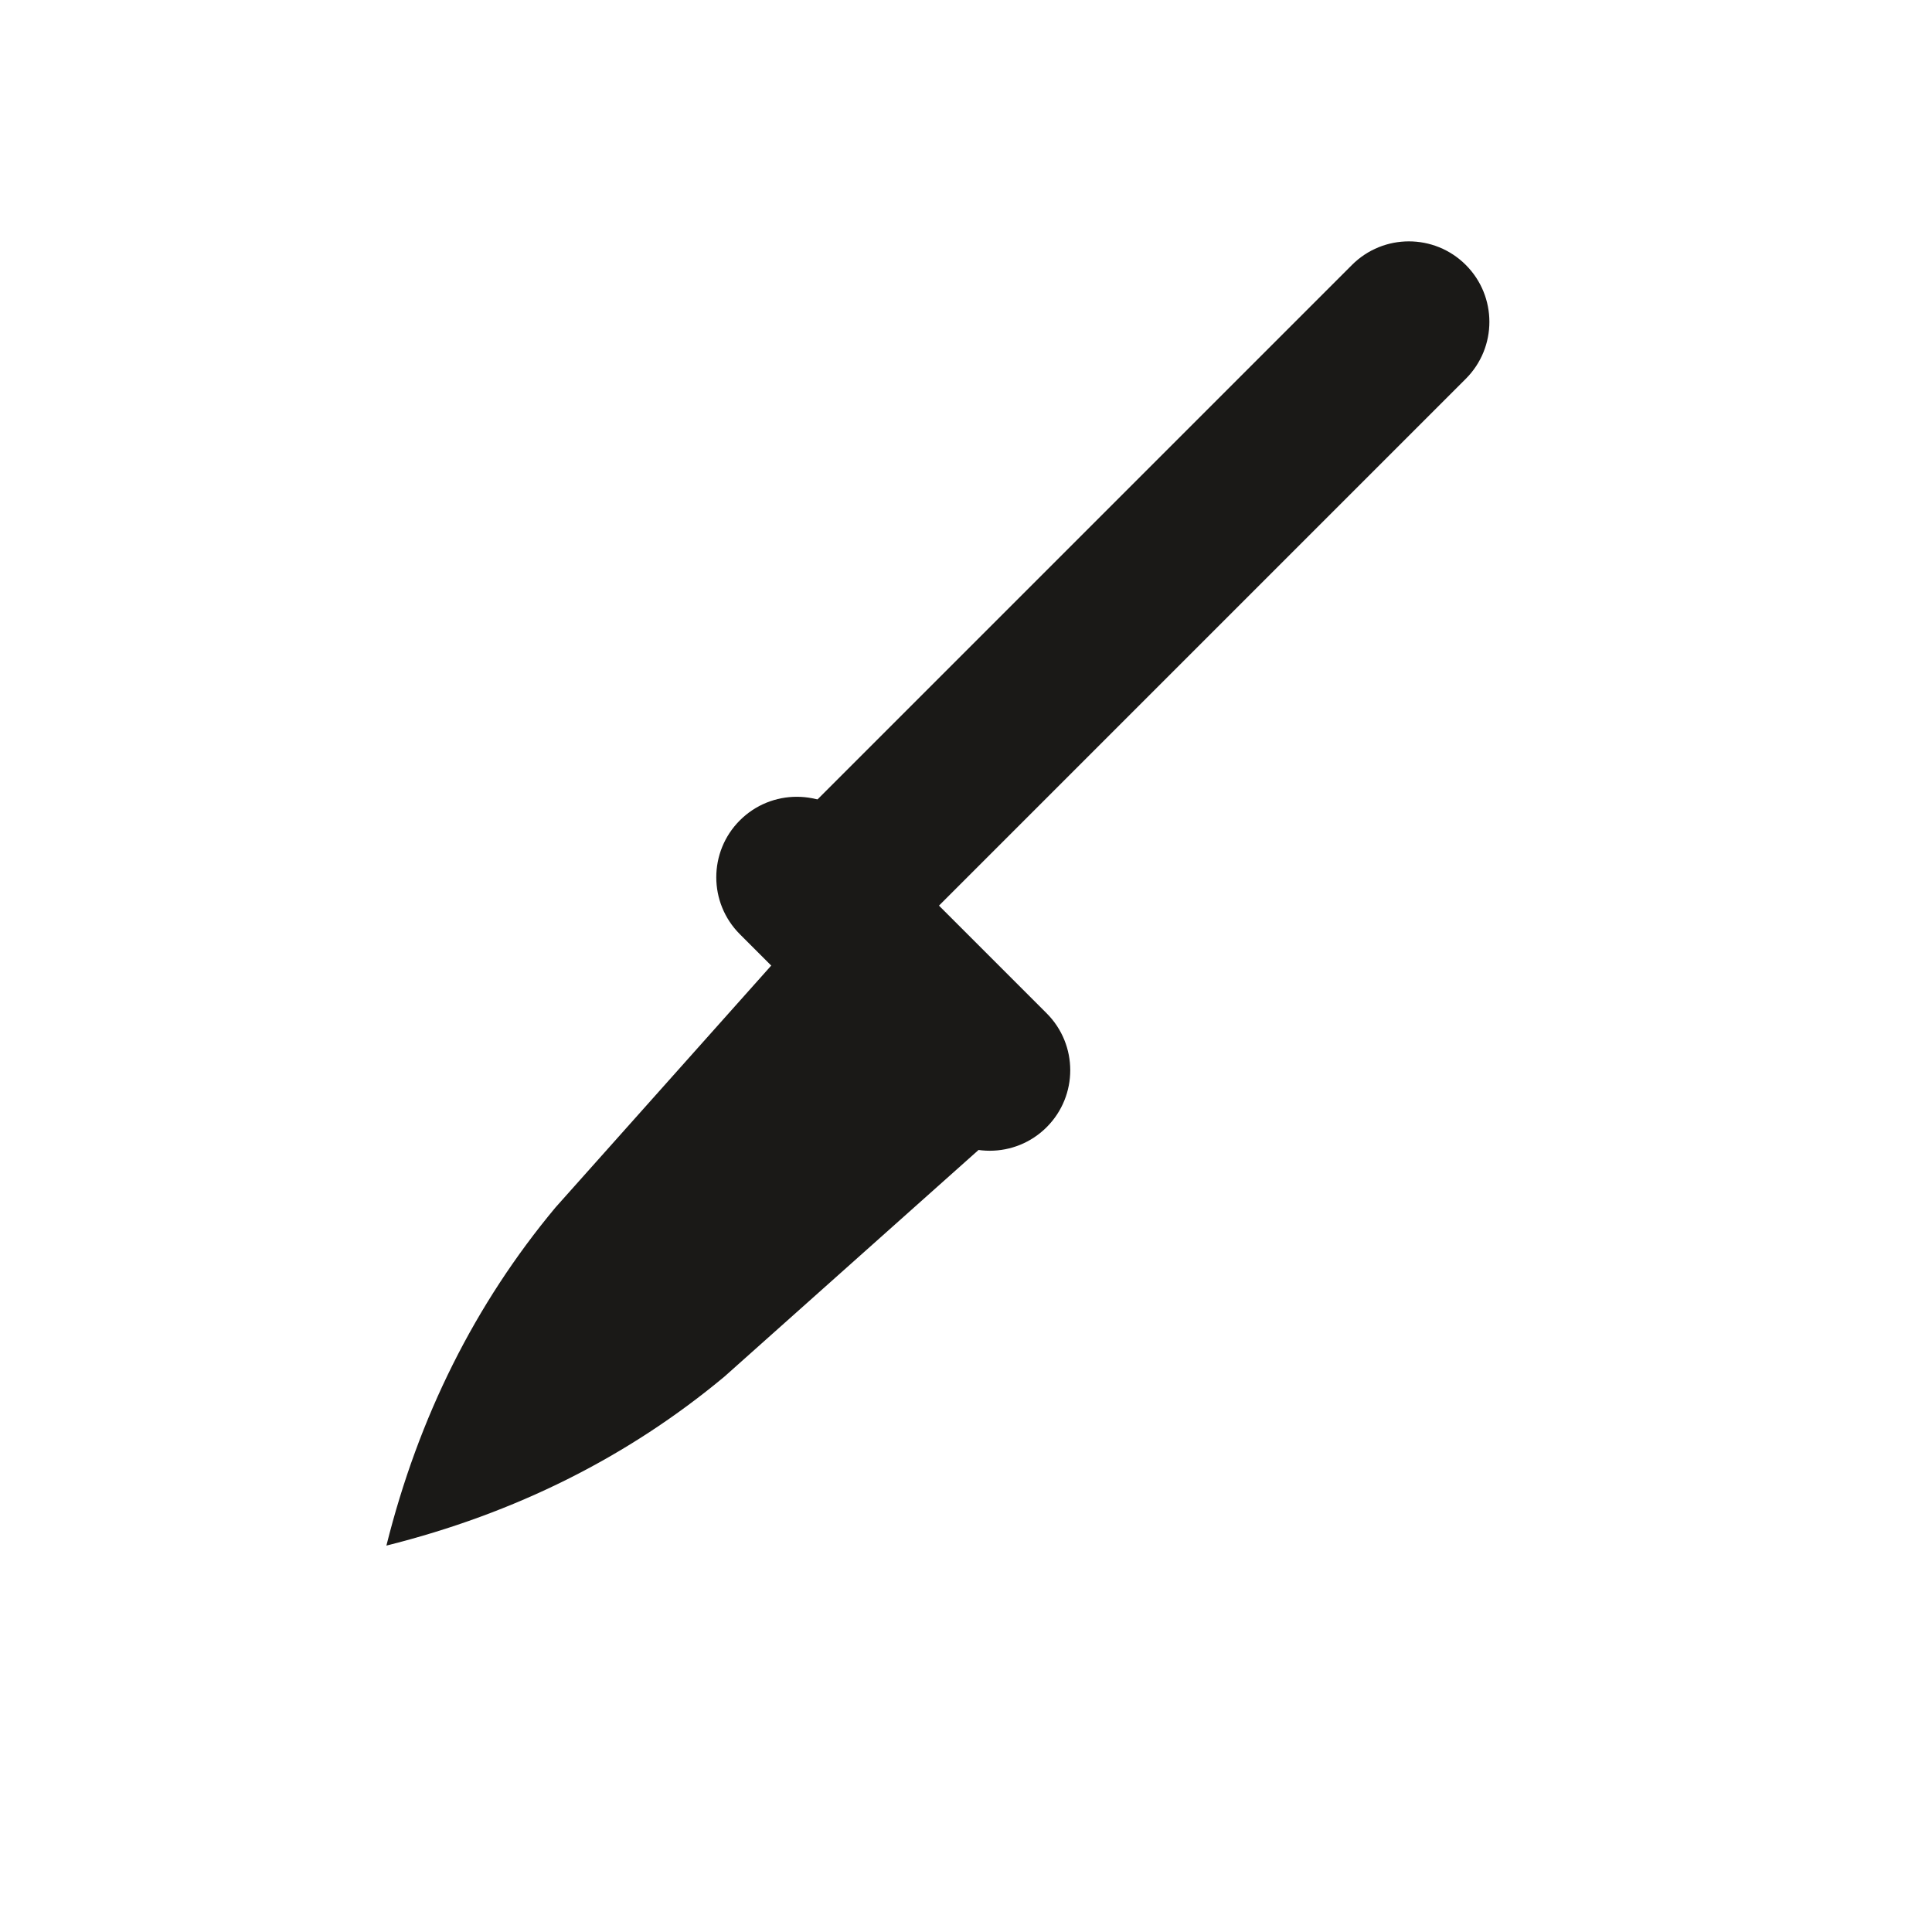
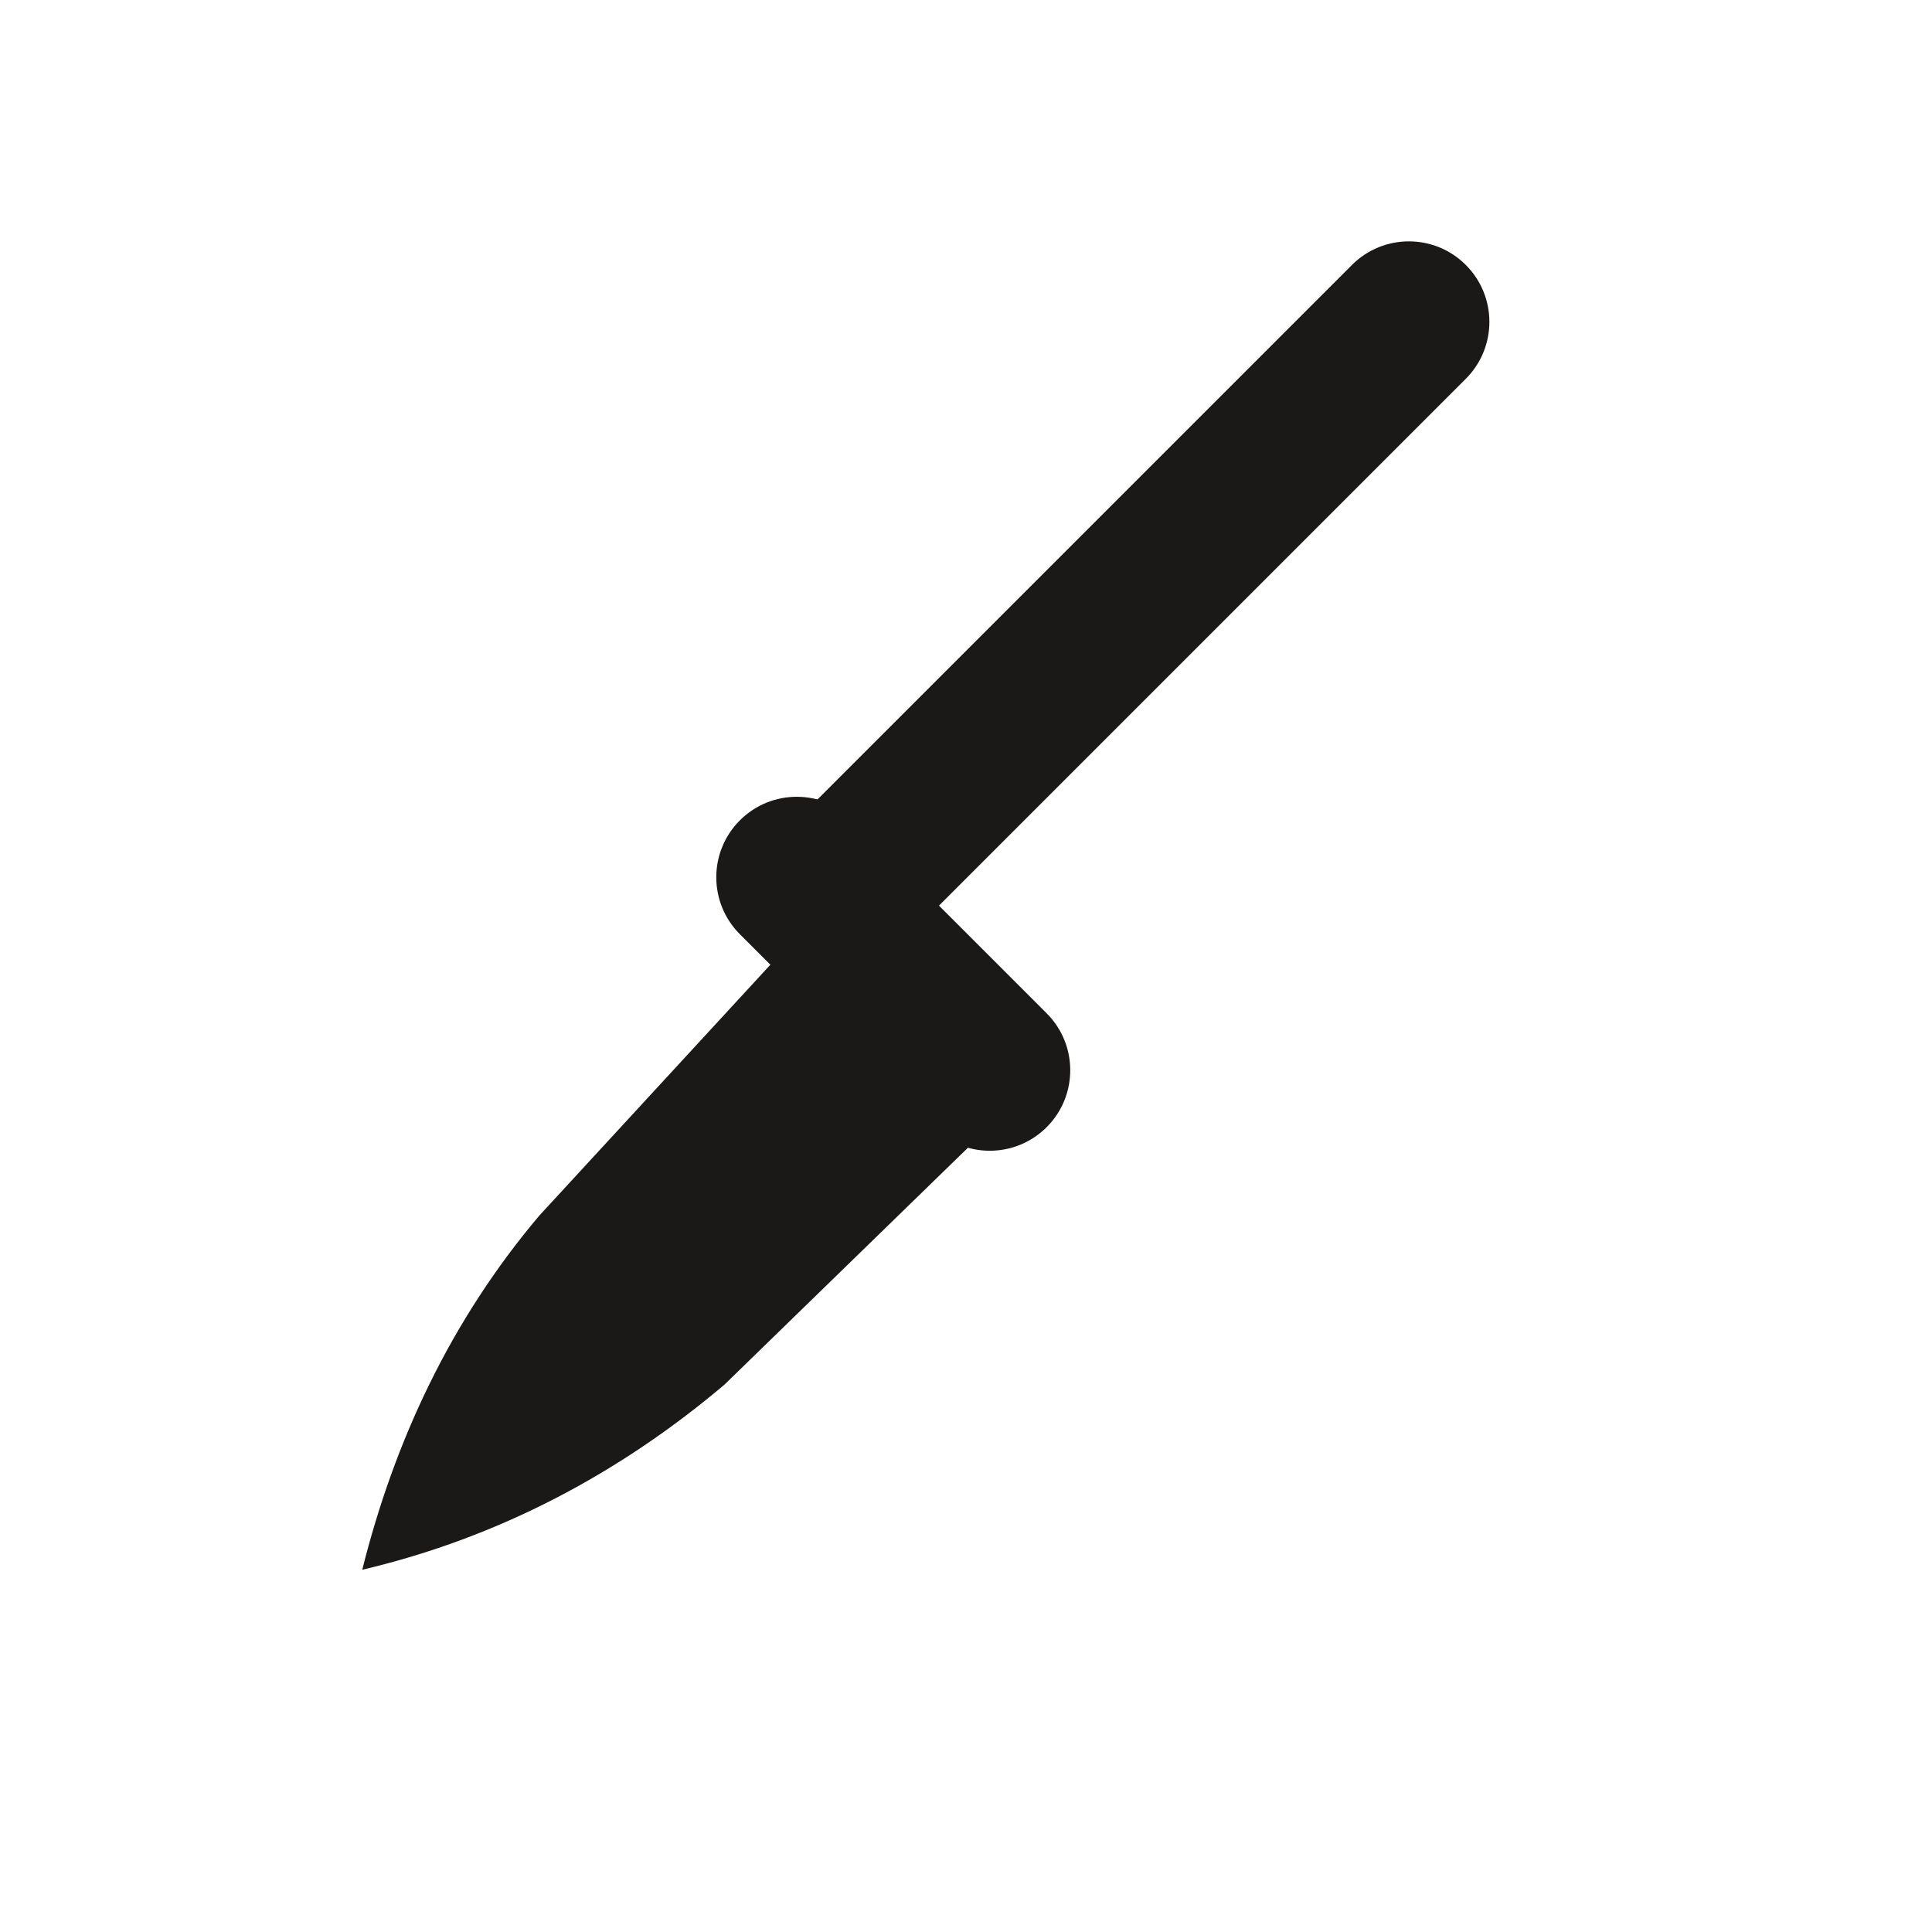
<svg xmlns="http://www.w3.org/2000/svg" width="24" height="24" viewBox="0 0 24 24" fill="none">
  <rect x="13.15" y="1.61" width="2" height="11.48" rx="1" transform="rotate(45 14.15 7.35)" fill="#1A1917" />
  <rect x="10.1" y="9.4" width="2" height="5.39" rx="1" transform="rotate(-45 11.1 12.1)" fill="#1A1917" />
-   <path d="M10.2 11.3L6.9 15C5.9 16.2 5.2 17.6 4.8 19.2C6.4 18.8 7.8 18.1 9 17.1L12.7 13.8Z" fill="#1A1917" />
+   <path d="M10.2 11.3L6.7 15.1C5.6 16.4 4.9 17.9 4.5 19.5C6.2 19.1 7.7 18.3 9 17.2L12.7 13.6Z" fill="#1A1917" />
</svg>
